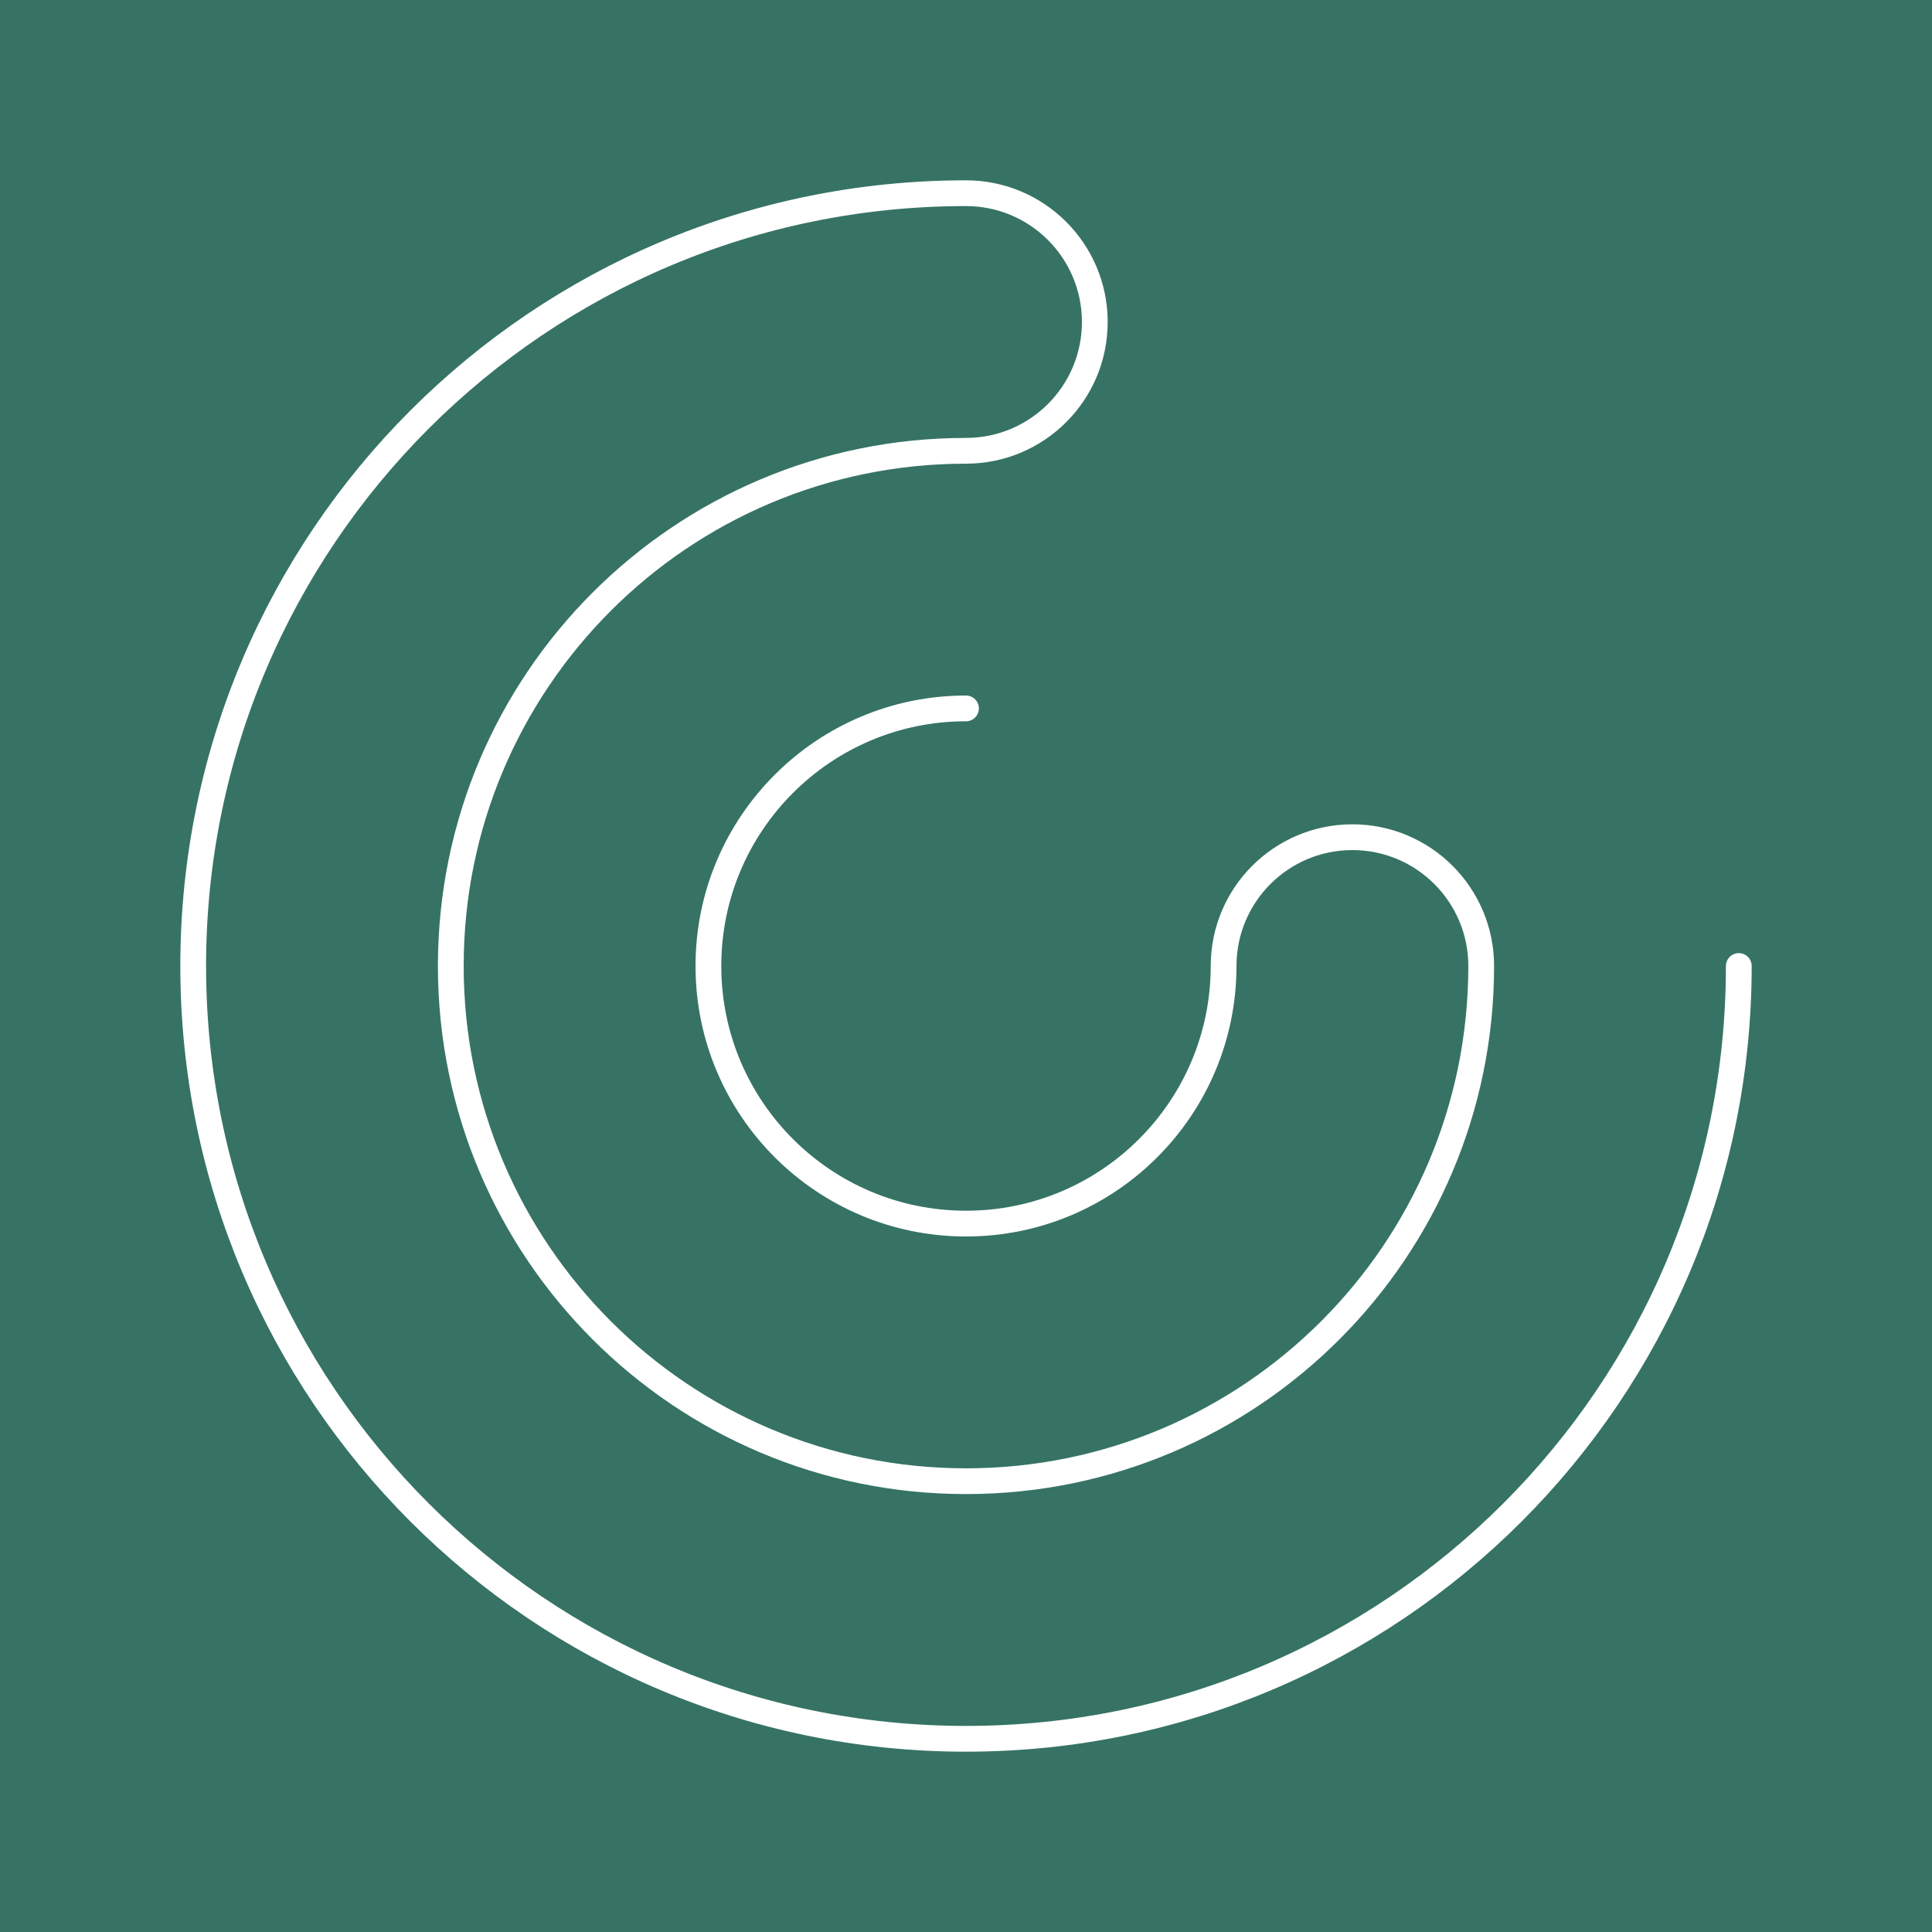
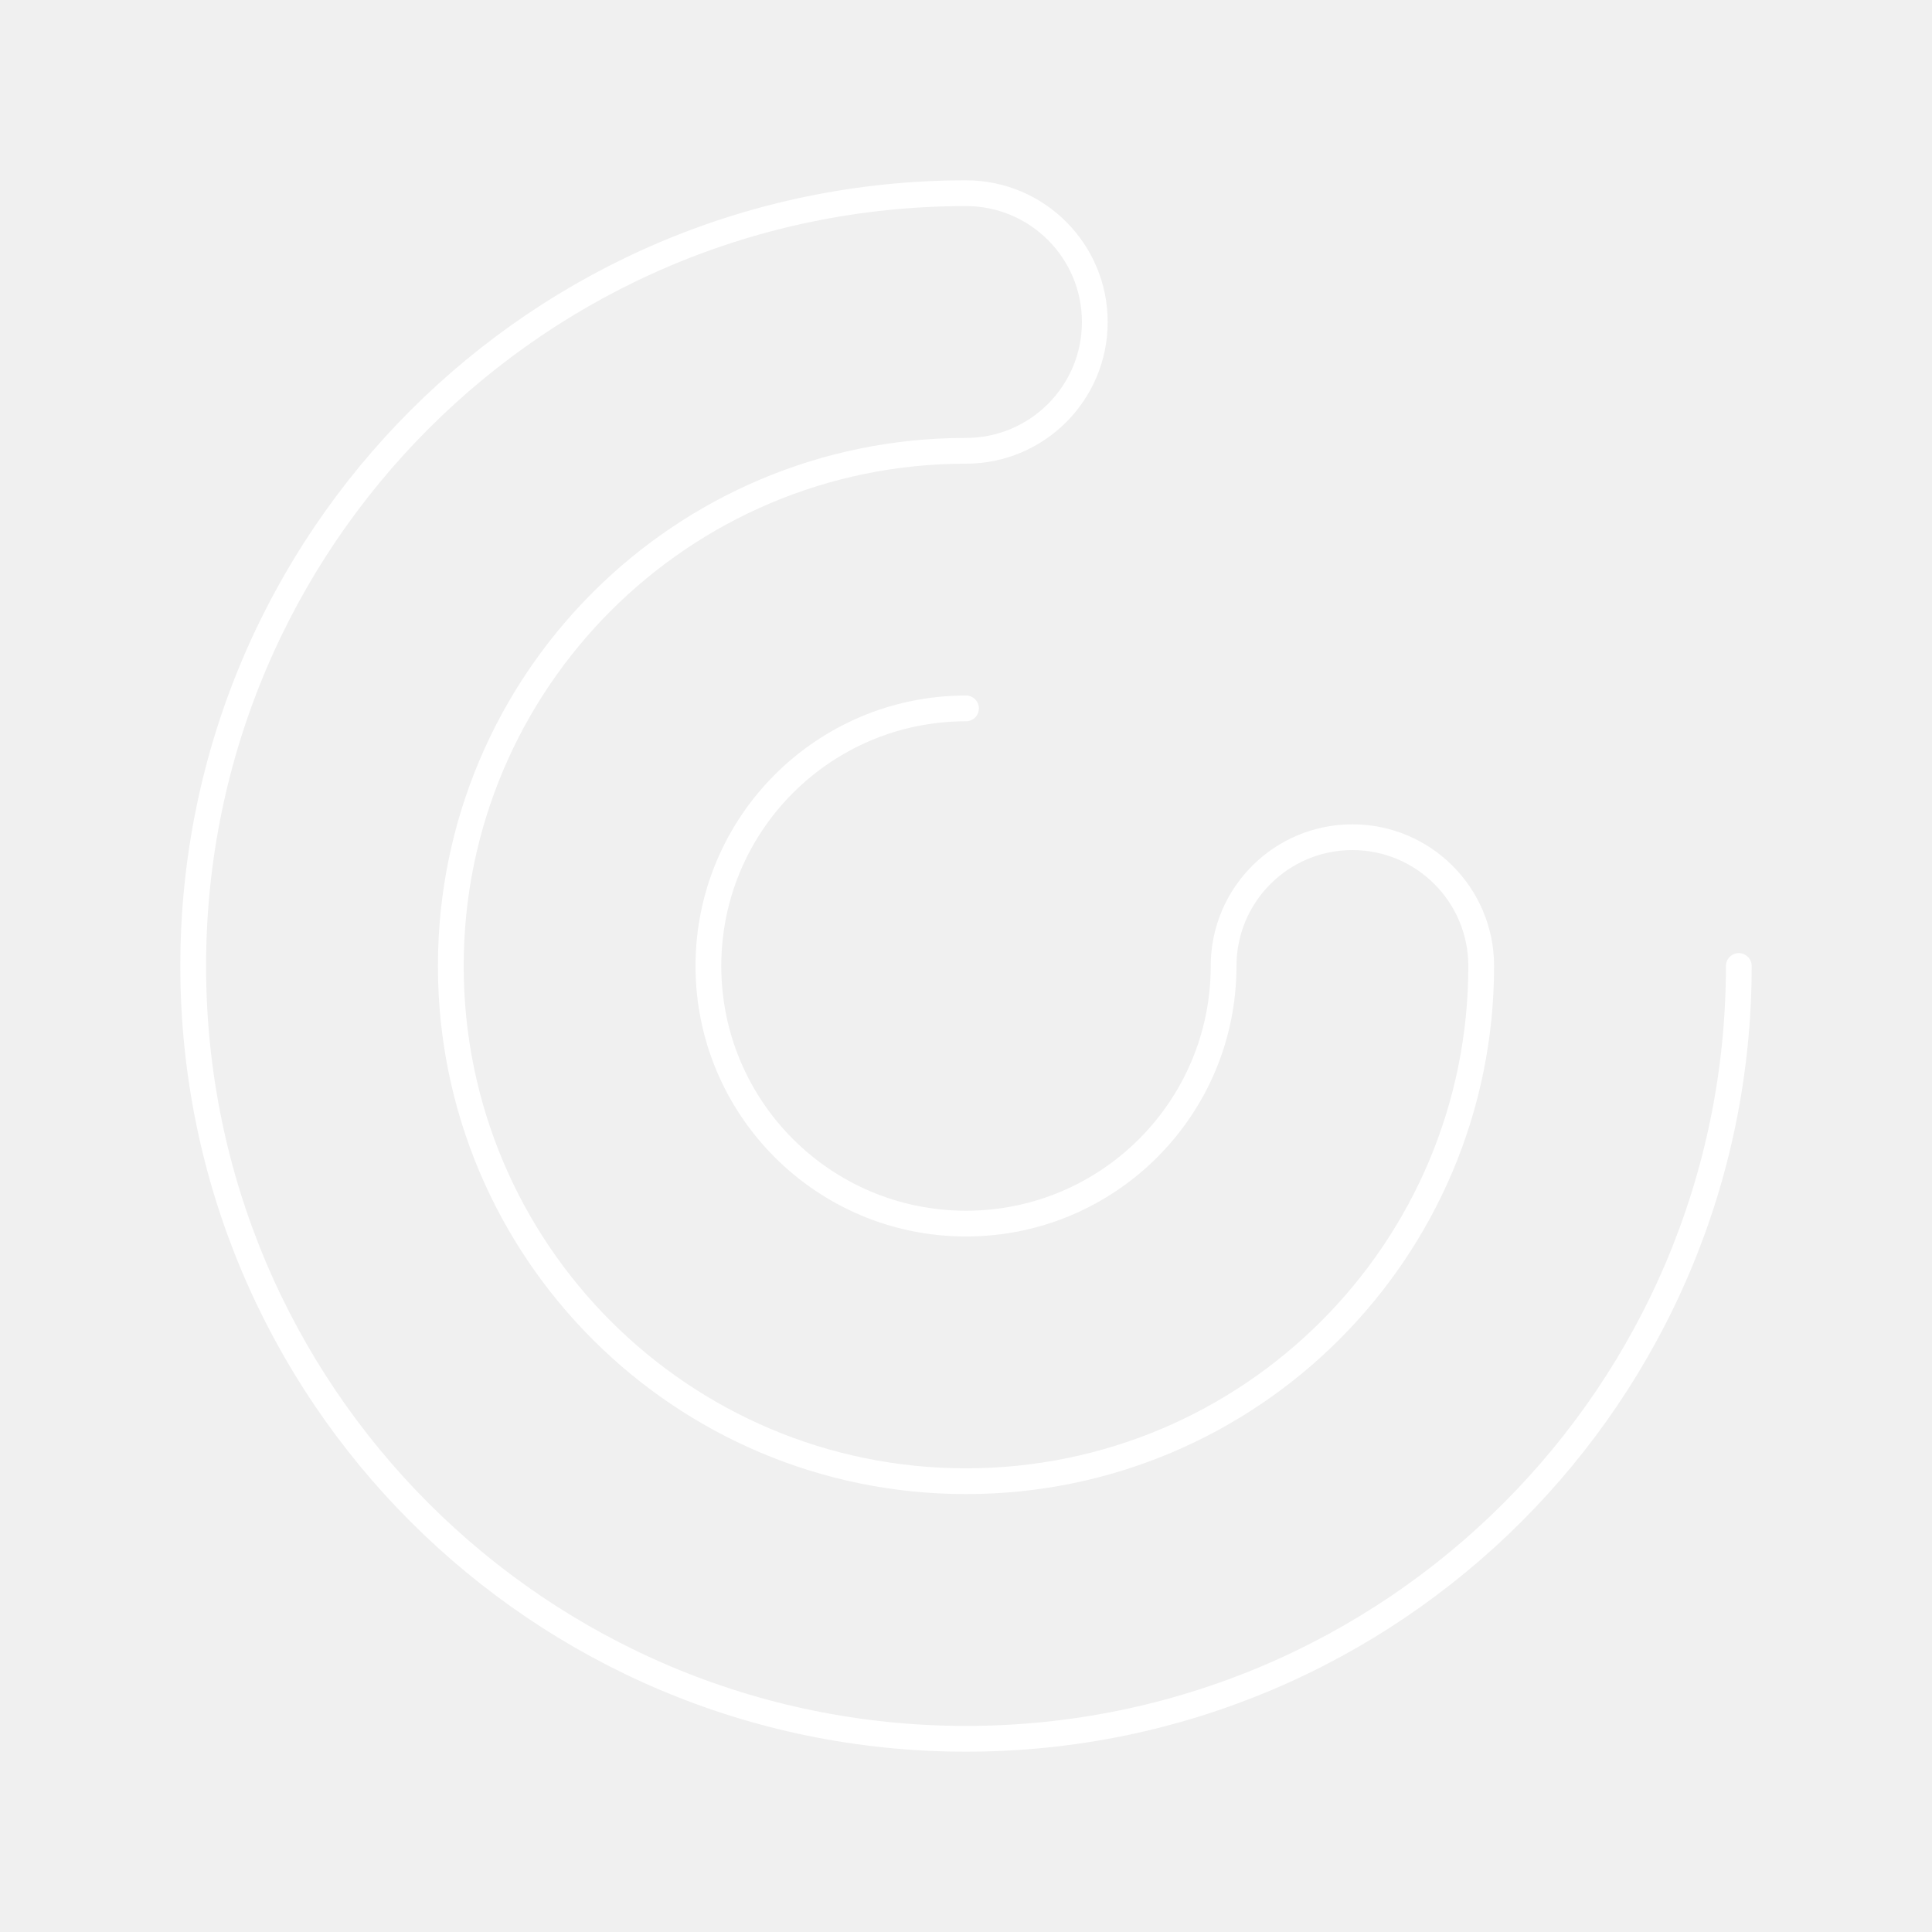
<svg xmlns="http://www.w3.org/2000/svg" version="1.1" width="300" height="300" viewBox="0 0 300 300">
-   <rect x="0" y="0" width="300" height="300" fill="rgb(54,115,101)" />
+   <rect x="0" y="0" width="300" height="300" fill="none" />
  <path d="M 150 110            A 40 40 0 1 0 190 150            A 20 20 0 0 1 230 150            A 80 80 0 1 1 150 70            A 20 20 0 0 0 150 30            A 120 120 0 1 0 270 150" stroke="white" stroke-width="4" fill="none" stroke-linecap="round" />
</svg>
